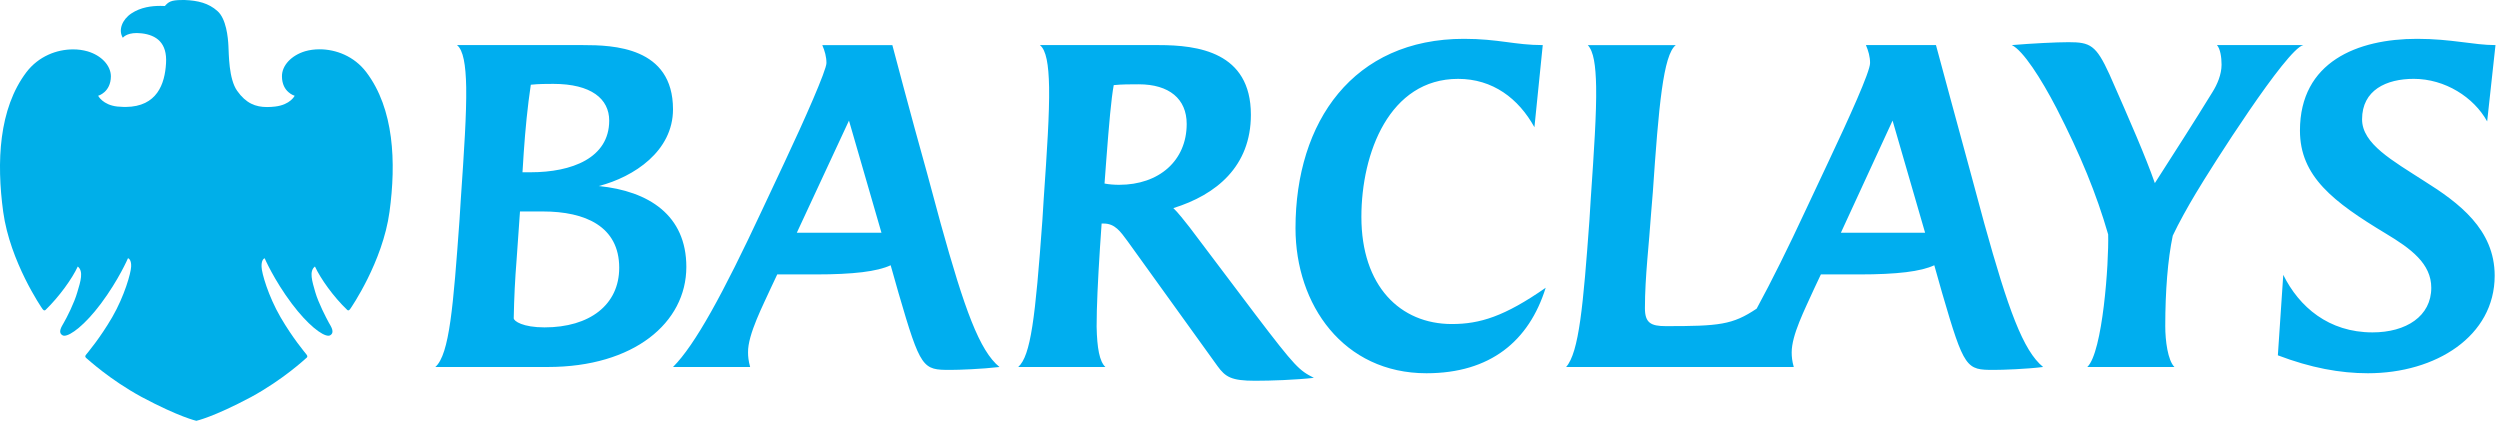
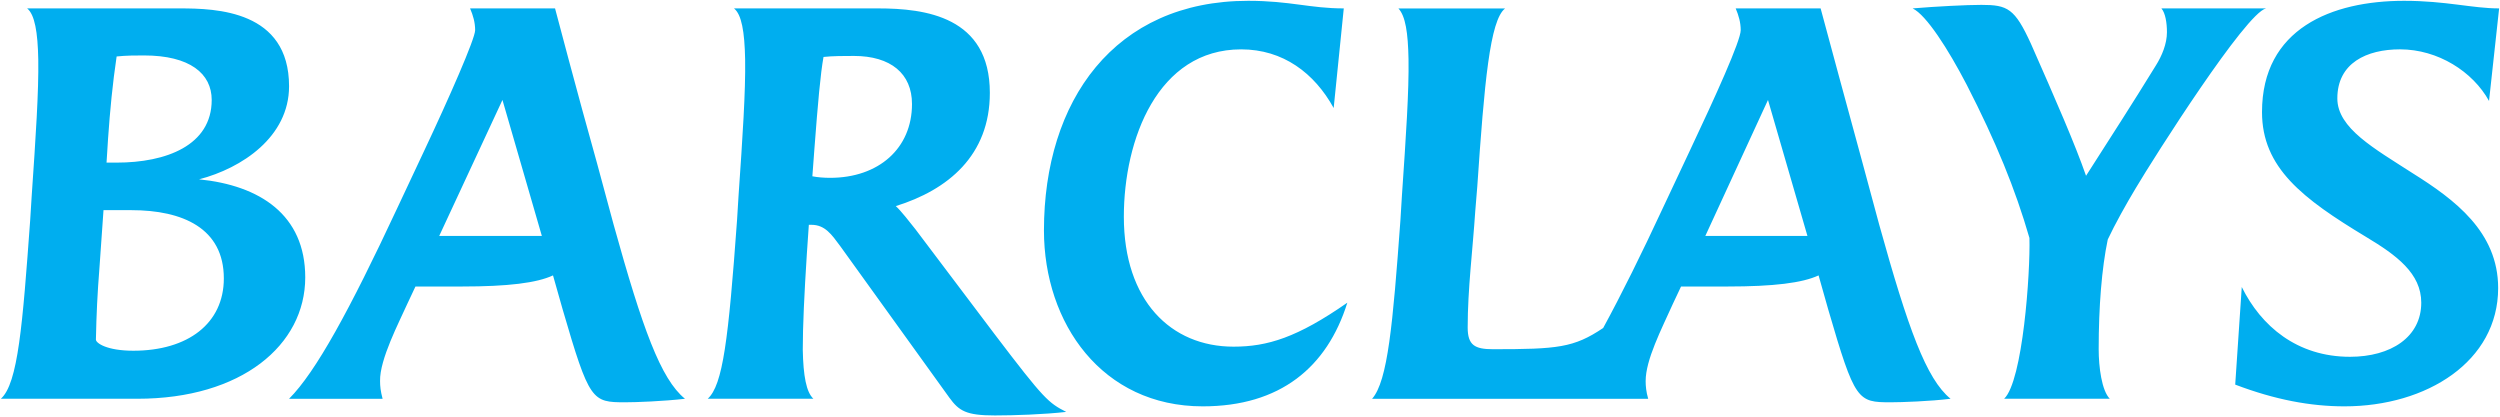
- <svg xmlns="http://www.w3.org/2000/svg" xmlns:xlink="http://www.w3.org/1999/xlink" version="1.0" width="390.528" height="65.853" viewBox="0 0 595.276 841.891">
-   <defs>
-     <clipPath id="b">
-       <use height="841.891" width="595.276" overflow="visible" xlink:href="#a" />
-     </clipPath>
-     <path d="M-203.862 562.153v-114.52c.001-6.594 4.899-11.354 11.362-11.354-6.463 0-11.702-5.348-11.702-11.939l-.03-32.203c0-2.888 2.294-5.227 5.118-5.227H79.182c11.734 0 21.246 9.703 21.246 21.671v164.288c0 5.41-4.301 10.952-9.608 10.952h-273.436c-11.739 0-21.246-12.784-21.246-21.668" id="a" />
-   </defs>
-   <path d="M2768.327 242.459c-26.668-48.33-84.154-84.985-146.594-84.985-54.916 0-103.219 22.491-103.219 80.808 0 49.106 60.807 82.414 124.104 123.246 69.08 43.296 140.73 96.552 140.73 189.034 0 120.756-117.41 194.843-253.16 194.843-55.8 0-114.062-10.817-179.85-35.798l10.791-160.732c31.675 64.153 90.822 114.92 178.19 114.92 67.473 0 117.41-32.452 117.41-89.109 0-48.302-40.833-78.264-90.742-108.225-104.96-63.27-171.523-114.117-171.523-205.688 0-137.437 114.893-183.223 233.963-183.223 69.08 0 112.429 12.504 156.528 12.504l-16.628 152.405m-582.04 144.024c-15.048 25.008-34.112 59.093-45.84 84.128-9.96 47.446-14.967 110.77-14.967 180.68 0 29.158 5.007 68.276 18.314 81.61h-174.012c30.765-29.131 43.295-208.124 41.662-264.78-23.321-80.755-55.023-158.215-103.299-252.33-30.738-59.093-66.59-114.947-89.081-125.737 39.118-3.294 89.081-5.81 113.26-5.81 43.268 0 54.969 5.81 81.637 64.126 41.555 94.115 72.374 164.829 90.715 217.335 44.152-69.133 74.944-116.58 114.92-181.536 9.986-15.824 18.313-35.799 18.313-54.97 0-15.02-2.517-31.648-9.157-39.145h172.38c-33.309 7.497-183.224 243.173-214.845 296.429m-605.39-145.658L1477.68 464.774h168.176l-64.957-223.949m202.367 497.887c-54.996 0-59.12-1.634-103.272-153.182l-15.797-55.8c-26.615 12.478-74.141 18.315-149.888 18.315h-76.604l-13.334 28.301c-19.145 42.52-44.956 92.402-44.956 127.45 0 8.328.83 17.458 4.177 29.132H928.92c25.838-29.131 34.165-123.22 46.642-293.966l2.49-40.778c6.668-97.436 11.728-172.38 10.845-224.806-.83-43.295-5.007-70.793-16.655-83.27h175.726c-25.008 19.17-34.192 122.39-45.812 293.135l-3.347 40.779c-4.177 63.297-12.477 128.227-12.477 191.523 0 29.105 11.647 35.772 41.662 35.772 106.539 0 133.234-2.49 181.483-34.968 29.961-54.97 64.153-124.104 97.408-195.7l45.036-95.75c42.44-89.937 84.048-181.562 84.048-199.02 0-12.53-3.32-24.151-8.274-35.825h139.874s56.603 209.864 69.107 254.793l27.445 101.612c47.446 170.72 77.46 253.964 117.436 286.442-33.362 4.177-80.807 5.81-98.292 5.81m-1133.263 6.694c-165.712 0-261.487-136.554-261.487-289.762 0-213.158 115.722-378.093 336.404-378.093 69.107 0 101.612 12.504 157.358 12.504L865.65 254.106c-31.648-57.46-83.298-96.605-152.378-96.605-137.384 0-193.184 148.254-193.184 275.651 0 138.214 77.461 213.961 180.68 213.961 55.8 0 104.905-14.994 187.373-72.427-33.308 106.62-110.77 170.72-238.139 170.72M75.458 168.344c-15.824 0-35.022 0-49.962 1.66-5.007 27.471-9.184 74.944-15.021 151.521l-3.347 45.01c8.38 1.686 19.17 2.543 29.185 2.543 79.897 0 134.894-48.356 134.894-121.587 0-50.016-34.969-79.147-95.749-79.147M307.734 760.4c-47.446 0-59.12-7.524-74.918-29.186L52.94 481.401c-14.164-19.144-24.981-34.968-47.446-34.968H1.318l-3.294 48.302C-6.18 560.522-8.67 613.028-8.67 652.147c.83 43.296 5.837 69.91 17.511 80.754h-174.039c24.955-22.49 34.085-97.435 48.276-293.965l2.517-40.78c6.667-96.578 11.674-171.548 10.817-223.974-.857-45.813-5.81-74.141-18.341-84.128h237.31c77.433 0 184.026 13.36 184.026 139.07 0 103.22-69.134 159.876-154.869 186.49 8.328 7.524 23.295 26.669 32.479 38.343l130.717 173.209c81.61 107.422 88.251 112.402 117.436 127.397-36.655 4.15-85.761 5.837-117.436 5.837m-810.97-519.575L-607.39 464.774h169.032l-64.877-223.949m202.287 497.887c-54.916 0-59.093-1.634-103.218-153.182l-15.824-55.8c-26.695 12.478-74.141 18.315-149.915 18.315h-76.604l-13.307 28.301c-13.335 30.015-45.813 91.652-44.983 127.45 0 8.328.83 16.655 4.177 29.132h-154.038c44.126-44.126 99.925-146.541 177.36-312.253l44.982-95.748c40.778-86.592 84.1-184.857 84.1-199.021 0-12.53-3.292-24.151-8.326-35.825h139.927s36.575 139.07 69.08 254.793l27.472 101.612c47.472 170.72 77.434 253.964 117.41 286.442-35.799 4.15-80.781 5.784-98.293 5.784m-792.735-571.197c-12.504 0-29.131 0-44.956 1.687-6.667 44.955-10.844 88.25-14.137 135.697 0 0-2.517 40.778-2.517 39.118h16.654c81.611 0 156.582-28.301 156.582-103.192 0-43.349-35.825-73.31-111.626-73.31m-20.778 254.793h-45.785l-6.667 94.919c-3.32 41.662-5.007 76.604-5.837 118.24 0 5.863 18.314 18.34 61.583 18.34 89.938 0 149.085-44.956 149.085-119.096 0-82.441-67.474-112.403-152.379-112.403m9.988 310.593h-224.832c28.328-25.008 35.825-122.416 48.302-293.965l2.49-39.95c6.694-97.434 11.674-172.378 10.844-224.804-.83-44.983-5.837-74.141-18.34-84.128h251.473c59.95 0 179.876 3.347 179.876 128.227 0 83.27-77.461 134.893-148.228 153.261 99.925 9.987 174.87 58.263 174.87 161.509-.027 111.572-104.933 199.85-276.455 199.85" fill="#00aeef" />
-   <path transform="translate(-2363.919 -13101.943) scale(26.77527)" clip-path="url(#b)" d="M19.741 489.332c-.832 0-1.004.145-1.274.446a5.089 5.089 0 00-.333-.009c-.64 0-1.462.094-2.163.563-.677.447-.999 1.238-.638 1.817 0 0 .242-.355 1.038-.355.112 0 .236.012.368.023 1.1.13 1.914.709 1.815 2.238-.088 1.528-.661 3.232-3.005 3.252 0 0-.302 0-.624-.03-1.091-.119-1.434-.804-1.434-.804s.943-.256.951-1.453c-.008-.814-.717-1.559-1.74-1.86a3.883 3.883 0 00-1.086-.146c-1.206 0-2.56.505-3.473 1.697-2.07 2.733-2.238 6.717-1.733 10.422.508 3.713 2.863 7.152 2.932 7.246.05.066.095.102.146.102a.13.13 0 00.081-.035c1.017-.987 1.987-2.336 2.402-3.238.444.354.212 1.107-.032 1.911-.232.822-.796 1.913-1 2.265-.197.344-.461.744-.106.953a.26.26 0 00.137.034c.456 0 1.529-.795 2.726-2.391 1.34-1.796 2.02-3.39 2.02-3.39.098.022.262.188.235.64-.018.459-.49 2.167-1.409 3.757-.929 1.589-1.787 2.583-1.96 2.809-.107.131-.016.213.053.266.068.046 1.711 1.58 4.098 2.876 2.828 1.507 4.082 1.778 4.082 1.778s1.251-.264 4.079-1.77c2.386-1.298 4.036-2.839 4.097-2.891.069-.047.157-.121.053-.265-.163-.216-1.024-1.215-1.951-2.804-.916-1.579-1.406-3.298-1.413-3.751-.019-.457.135-.608.229-.646 0 0 .687 1.604 2.027 3.39 1.203 1.598 2.266 2.391 2.724 2.391a.276.276 0 00.142-.034c.344-.209.088-.615-.114-.955-.188-.35-.76-1.434-1.003-2.263-.233-.813-.475-1.565-.023-1.911.416.902 1.379 2.258 2.399 3.231a.124.124 0 00.088.042c.045 0 .093-.035.135-.096.075-.1 2.434-3.533 2.938-7.252.506-3.713.339-7.688-1.733-10.422-.907-1.195-2.271-1.703-3.485-1.703-.379 0-.741.049-1.072.144-1.031.31-1.737 1.062-1.731 1.868 0 1.197.948 1.453.948 1.453s-.317.668-1.447.804a5.012 5.012 0 01-.612.038c-.85 0-1.566-.27-2.226-1.202-.64-.897-.619-2.744-.656-3.36-.029-.625-.163-2.027-.82-2.599-.655-.587-1.453-.784-2.448-.823-.073.002-.138.002-.199.002" fill="#00afe9" />
+ <svg xmlns="http://www.w3.org/2000/svg" width="2701" height="450">
+   <path d="M2689.147 109.064c-17.495-31.706-55.209-55.754-96.172-55.754-36.028 0-67.716 14.755-67.716 53.014 0 32.215 39.891 54.067 81.417 80.855 45.32 28.404 92.326 63.342 92.326 124.014 0 79.222-77.026 127.826-166.085 127.826-36.607 0-74.83-7.096-117.99-23.485l7.08-105.447c20.78 42.087 59.583 75.392 116.9 75.392 44.266 0 77.026-21.29 77.026-58.459 0-31.689-26.788-51.345-59.53-71-68.858-41.509-112.527-74.866-112.527-134.941 0-90.165 75.375-120.203 153.49-120.203 45.32 0 73.759 8.203 102.69 8.203l-10.909 99.985m-381.845 94.486c-9.872 16.407-22.378 38.768-30.072 55.192-6.535 31.126-9.82 72.67-9.82 118.534 0 19.129 3.285 44.792 12.015 53.54h-114.16c20.184-19.111 28.404-136.539 27.333-173.708-15.3-52.978-36.098-103.796-67.769-165.54-20.165-38.767-43.686-75.41-58.441-82.489 25.663-2.16 58.441-3.811 74.303-3.811 28.386 0 36.062 3.811 53.558 42.07 27.262 61.743 47.48 108.135 59.513 142.581 28.966-45.355 49.166-76.481 75.392-119.096 6.552-10.381 12.015-23.485 12.015-36.062 0-9.855-1.651-20.763-6.007-25.682h113.088c-21.852 4.919-120.202 159.533-140.948 194.471m-397.162-95.558-67.716 146.92h110.33l-42.614-146.92m132.762 326.636c-36.08 0-38.785-1.072-67.751-100.494l-10.364-36.607c-17.46 8.186-48.64 12.015-98.333 12.015h-50.256l-8.748 18.567c-12.559 27.895-29.492 60.62-29.492 83.613 0 5.463.544 11.453 2.74 19.112h-298.285c16.951-19.112 22.414-80.838 30.6-192.855l1.633-26.753c4.374-63.921 7.694-113.088 7.115-147.482-.545-28.404-3.285-46.444-10.926-54.63h115.284c-16.407 12.578-22.432 80.294-30.055 192.31l-2.196 26.753c-2.74 41.526-8.185 84.123-8.185 125.648 0 19.094 7.64 23.468 27.332 23.468 69.894 0 87.407-1.633 119.06-22.94 19.657-36.063 42.088-81.418 63.905-128.389l29.546-62.815c27.841-59.004 55.139-119.114 55.139-130.567 0-8.22-2.178-15.844-5.428-23.503H1967s37.135 137.681 45.338 167.156l18.005 66.662c31.126 112 50.817 166.612 77.043 187.92-21.887 2.74-53.013 3.811-64.484 3.811m-743.471 4.391c-108.715 0-171.548-89.585-171.548-190.096 0-139.842 75.92-248.047 220.697-248.047 45.337 0 66.662 8.203 103.234 8.203l-10.909 107.626c-20.762-37.696-54.647-63.377-99.967-63.377-90.13 0-126.737 97.261-126.737 180.84 0 90.674 50.818 140.367 118.534 140.367 36.607 0 68.823-9.836 122.926-47.515-21.852 69.947-72.67 112-156.23 112M922.504 60.441c-10.381 0-22.976 0-32.778 1.089-3.285 18.022-6.025 49.166-9.854 99.405l-2.196 29.528c5.498 1.106 12.577 1.668 19.147 1.668 52.416 0 88.496-31.723 88.496-79.766 0-32.813-22.94-51.924-62.815-51.924m152.383 388.414c-31.126 0-38.785-4.936-49.149-19.146L907.731 265.82c-9.292-12.559-16.389-22.94-31.126-22.94h-2.74l-2.161 31.689c-2.758 43.159-4.392 77.605-4.392 103.269.545 28.404 3.83 45.864 11.488 52.978H764.623c16.371-14.755 22.361-63.922 31.67-192.854l1.652-26.753c4.374-63.36 7.659-112.544 7.097-146.938-.562-30.055-3.812-48.64-12.033-55.192h155.686c50.8 0 120.73 8.766 120.73 91.237 0 67.716-45.356 104.885-101.601 122.346 5.463 4.936 15.282 17.495 21.307 25.154l85.756 113.633c53.54 70.474 57.897 73.741 77.044 83.578-24.048 2.723-56.264 3.83-77.044 3.83M542.855 107.991l-68.331 146.92h110.893l-42.562-146.92m132.71 326.636c-36.028 0-38.768-1.072-67.717-100.494l-10.381-36.607c-17.513 8.186-48.64 12.015-98.351 12.015H448.86l-8.73 18.567c-8.748 19.691-30.055 60.128-29.51 83.613 0 5.463.544 10.926 2.74 19.112H312.304c28.948-28.949 65.555-96.138 116.356-204.852l29.51-62.816C484.923 106.36 513.344 41.892 513.344 32.6c0-8.22-2.16-15.844-5.463-23.503h91.8S623.674 100.334 645 176.253l18.022 66.662c31.144 112 50.8 166.611 77.026 187.919-23.485 2.722-52.996 3.794-64.484 3.794m-520.07-374.73c-8.203 0-19.111 0-29.493 1.106-4.374 29.493-7.114 57.897-9.275 89.023 0 0-1.65 26.753-1.65 25.664H126c53.54 0 102.725-18.567 102.725-67.699 0-28.439-23.503-48.095-73.232-48.095m-13.63 167.156h-30.038l-4.374 62.27c-2.178 27.333-3.285 50.257-3.83 77.571 0 3.847 12.015 12.033 40.402 12.033 59.003 0 97.806-29.493 97.806-78.133 0-54.085-44.266-73.74-99.967-73.74m6.552 203.762H.915c18.585-16.406 23.503-80.31 31.689-192.854l1.634-26.209c4.391-63.922 7.658-113.088 7.114-147.482-.545-29.51-3.83-48.64-12.033-55.192h164.978c39.33 0 118.007 2.196 118.007 84.123 0 54.63-50.818 88.496-97.244 100.546 65.555 6.552 114.722 38.224 114.722 105.957-.018 73.197-68.84 131.111-181.367 131.111" fill="#00AEEF" />
</svg>
